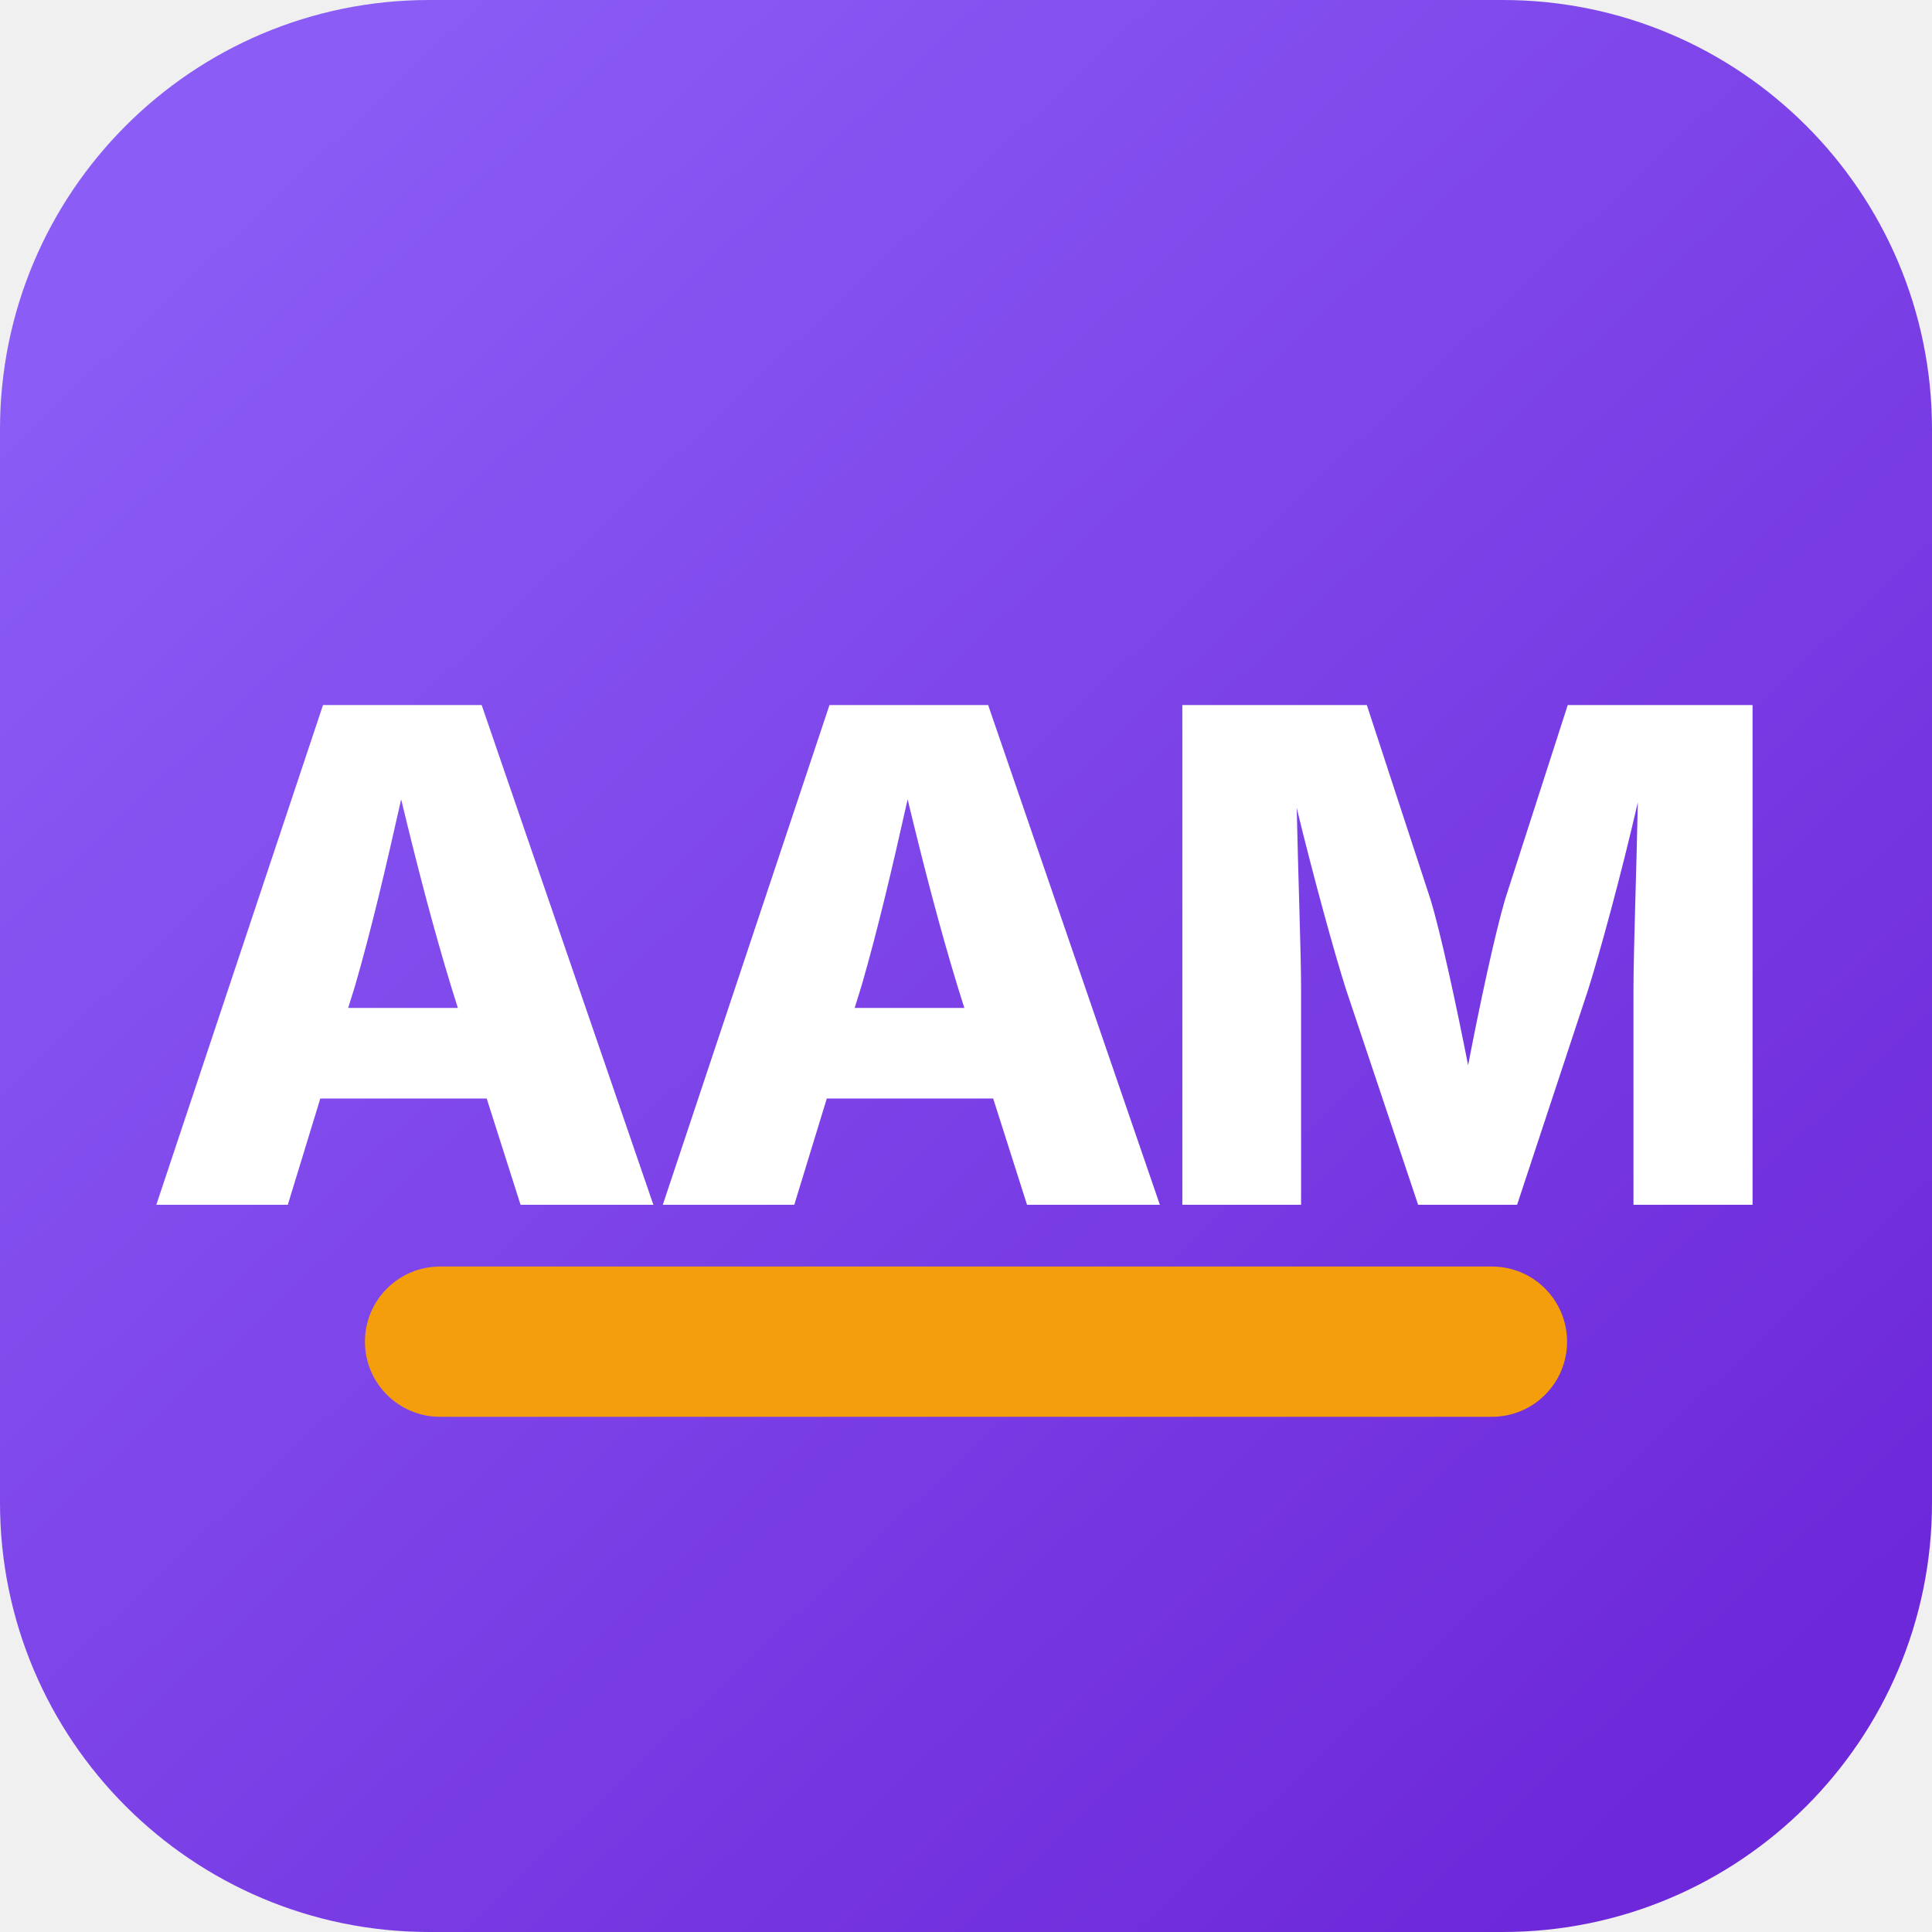
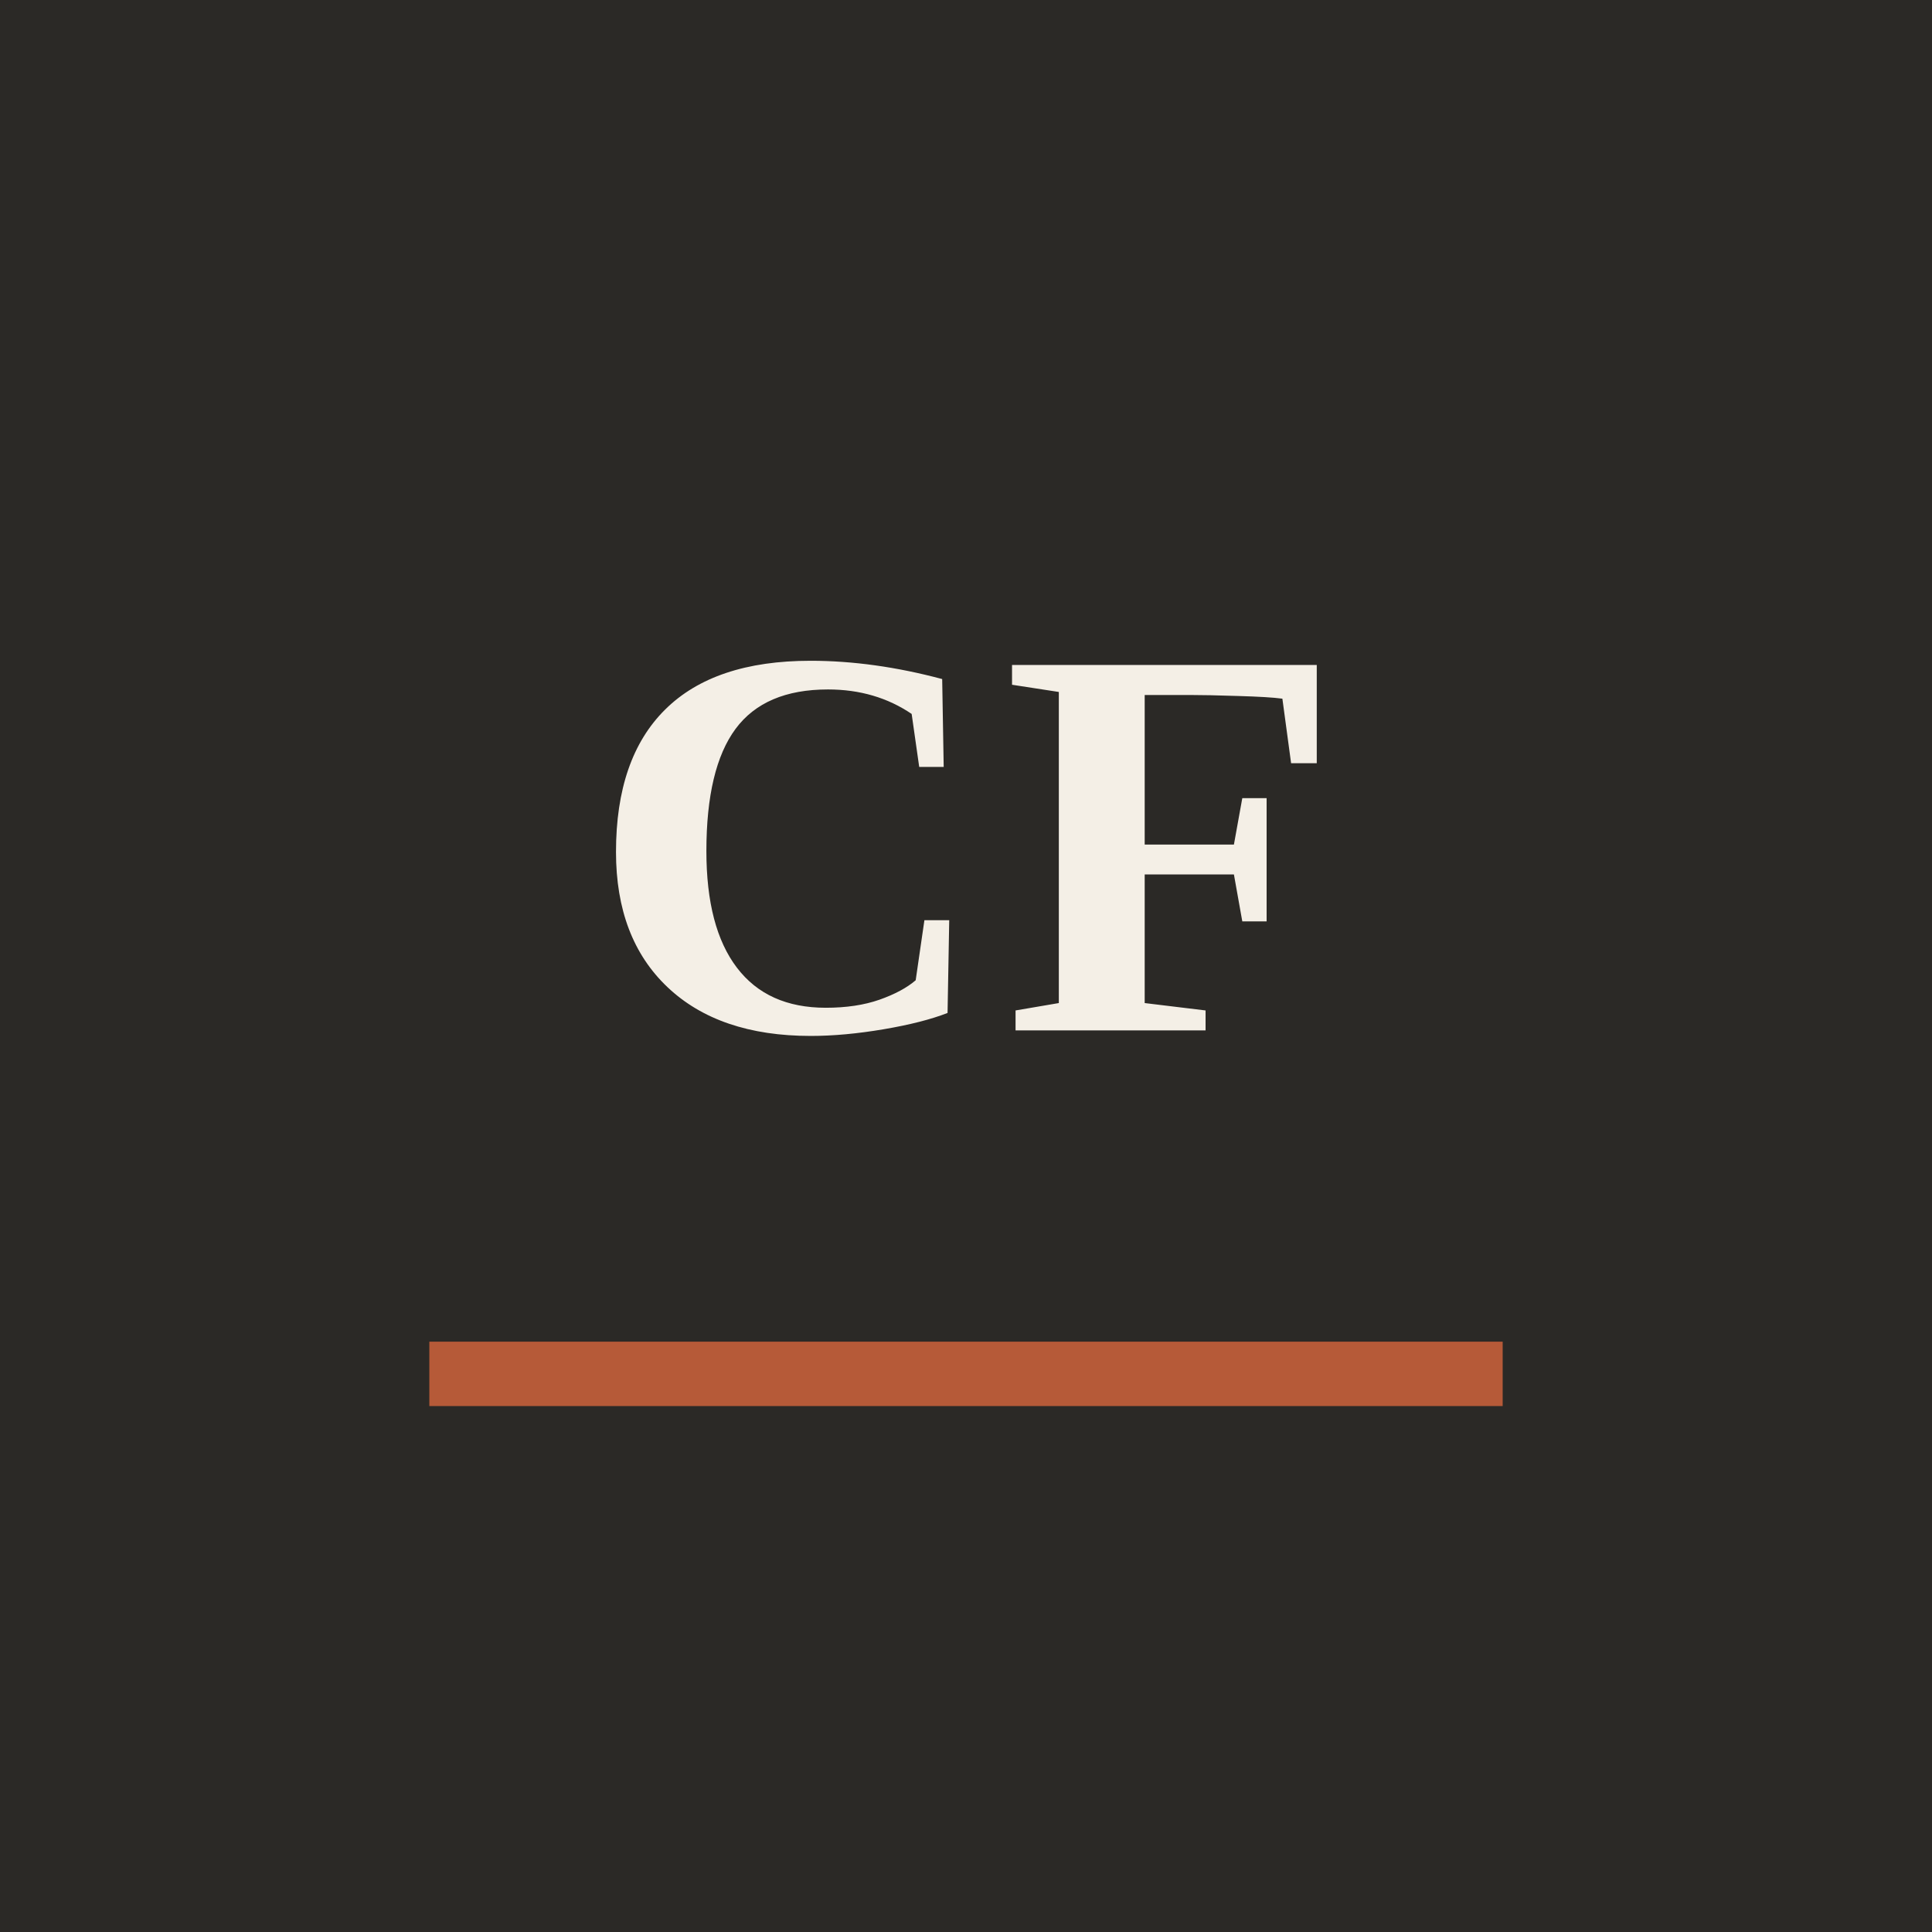
<svg xmlns="http://www.w3.org/2000/svg" width="180" height="180" viewBox="0 0 180 180" fill="none">
-   <defs>
-     <linearGradient id="aam-bg-lg" x1="20" y1="16" x2="160" y2="164" gradientUnits="userSpaceOnUse">
-       <stop stop-color="#8B5CF6" />
-       <stop offset="1" stop-color="#6D28D9" />
-     </linearGradient>
-   </defs>
-   <rect width="180" height="180" rx="40" fill="url(#aam-bg-lg)" />
-   <rect x="34" y="118" width="112" height="14" rx="7" fill="#F59E0B" />
-   <text x="90" y="88" text-anchor="middle" dominant-baseline="middle" fill="#FFFFFF" font-family="system-ui, -apple-system, BlinkMacSystemFont, 'Segoe UI', sans-serif" font-size="64" font-weight="800" letter-spacing="-3">AAM</text>
+   <rect width="180" height="180" fill="#2B2926" />
+   <path d="M40 128h100" stroke="#B65A38" stroke-width="6" />
+   <text x="90" y="96" text-anchor="middle" fill="#F4EFE6" font-family="Georgia, 'Times New Roman', serif" font-size="52" font-weight="600" letter-spacing="1">CF</text>
</svg>
